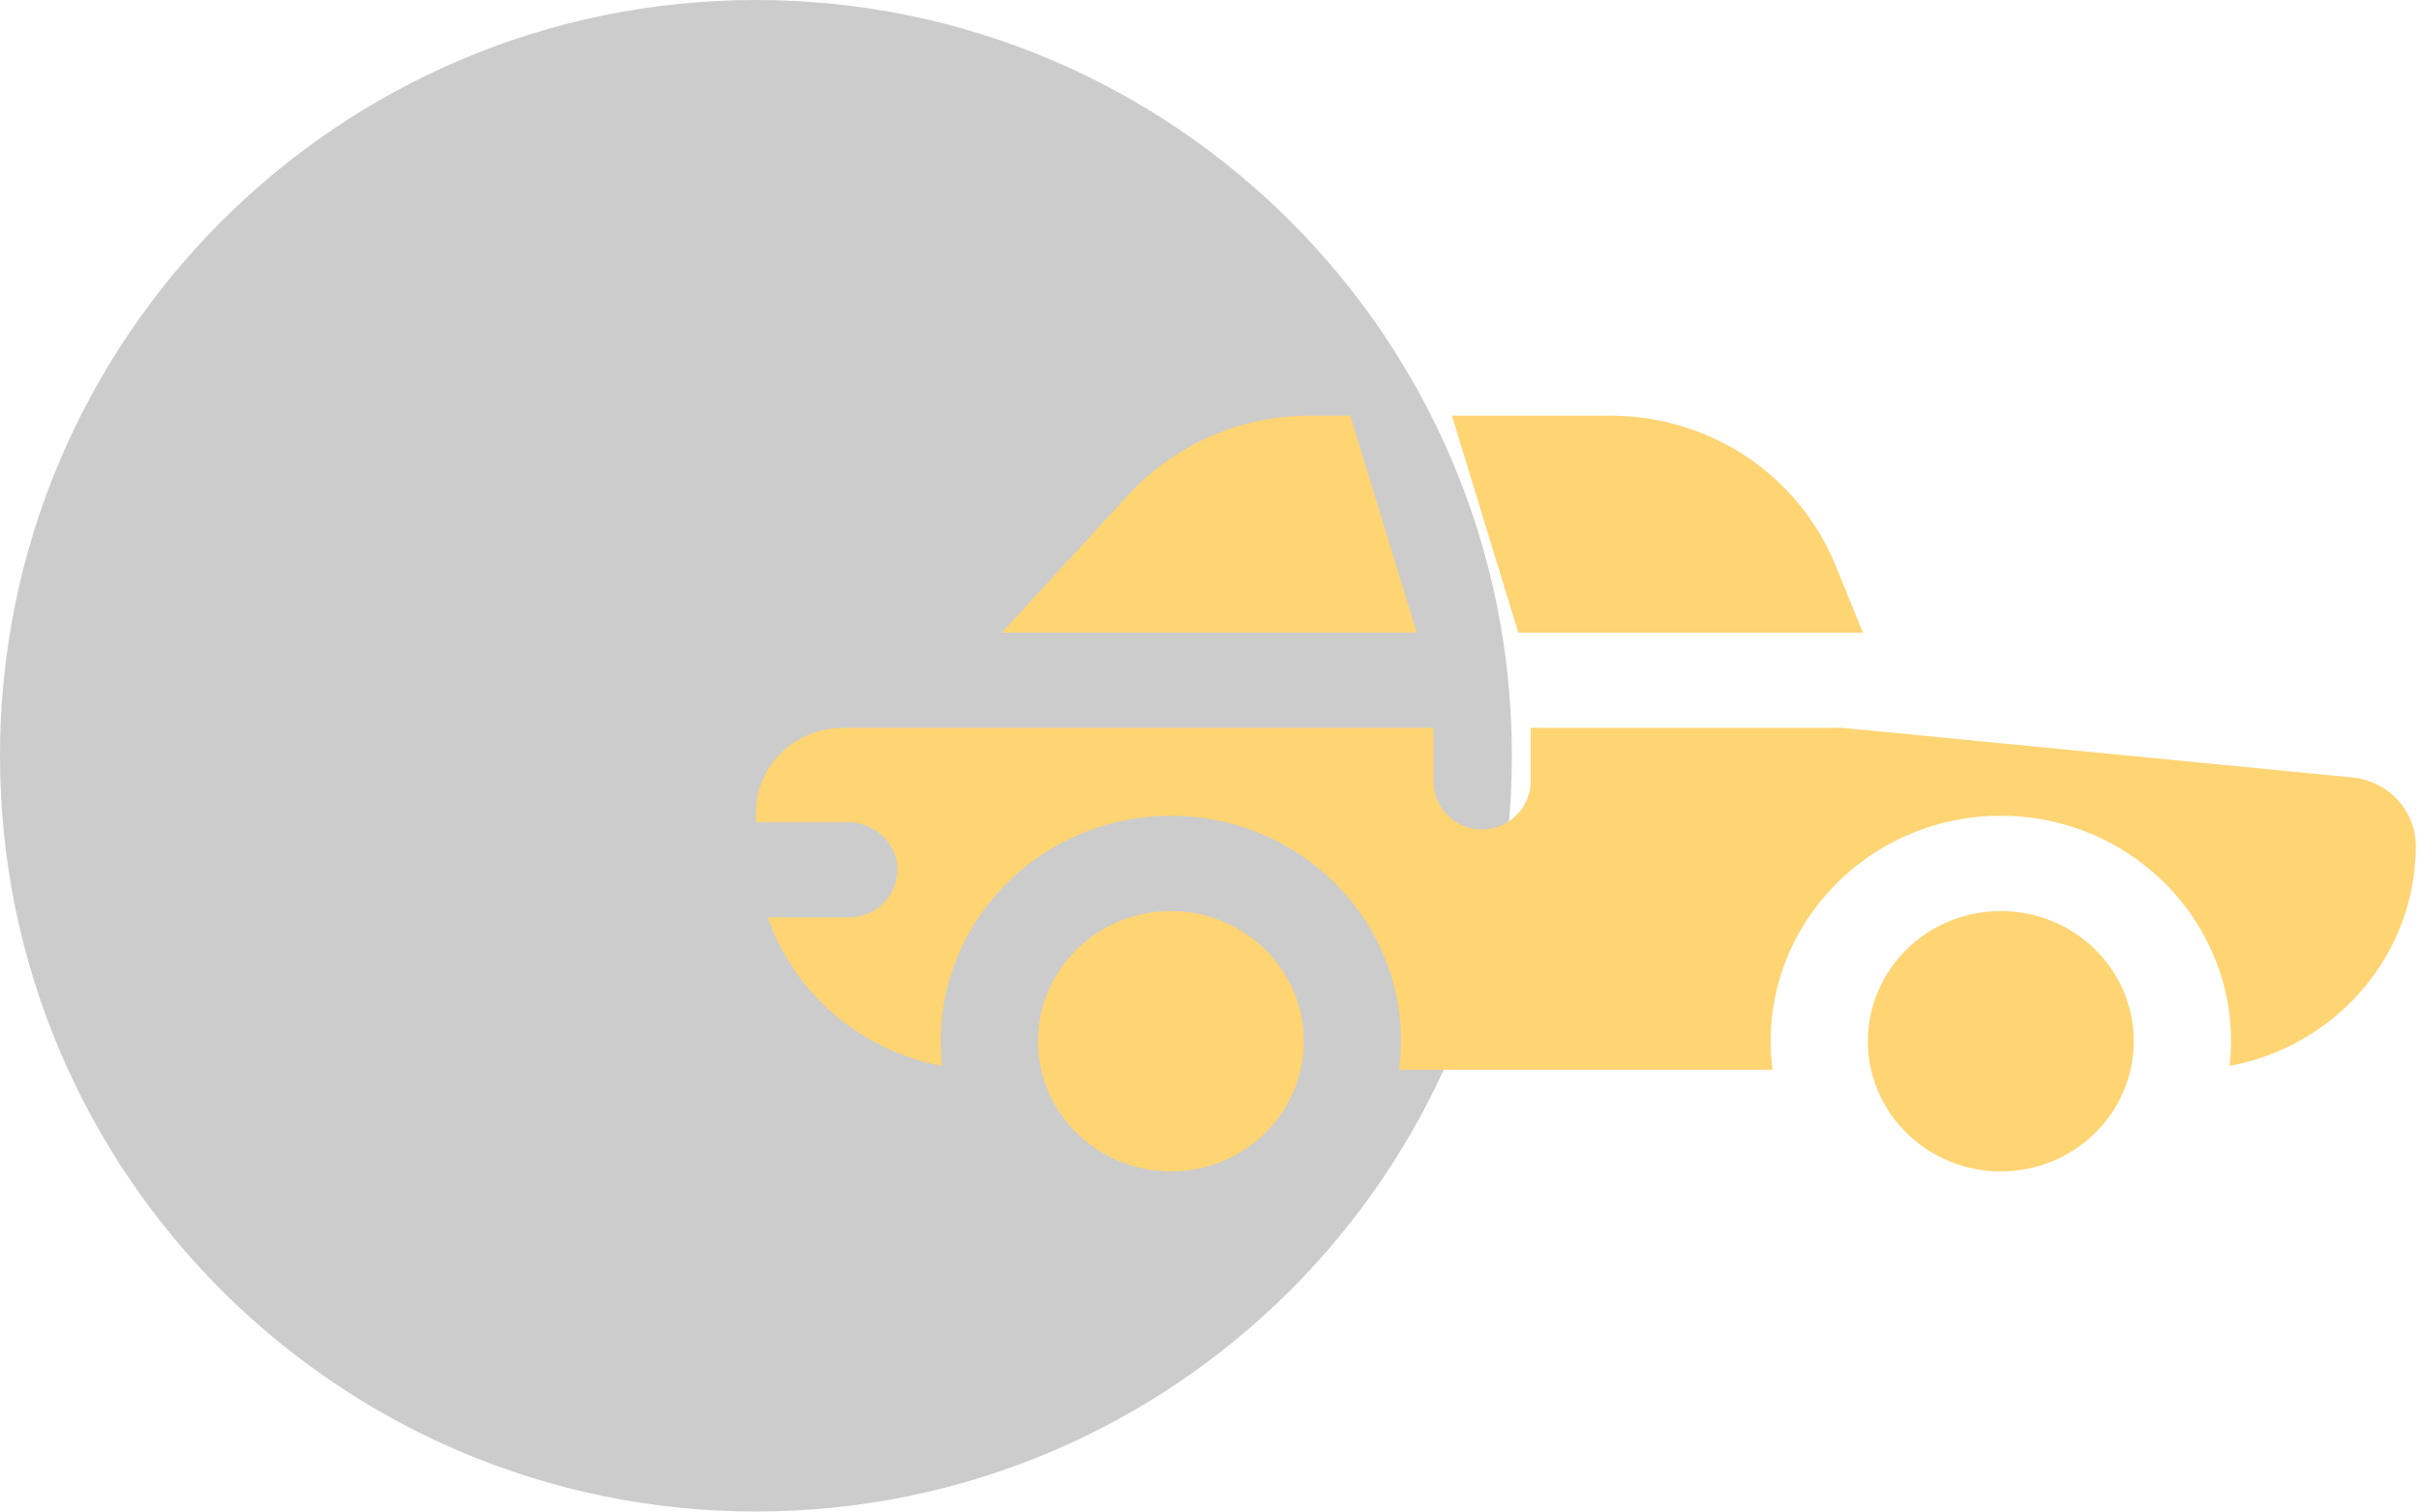
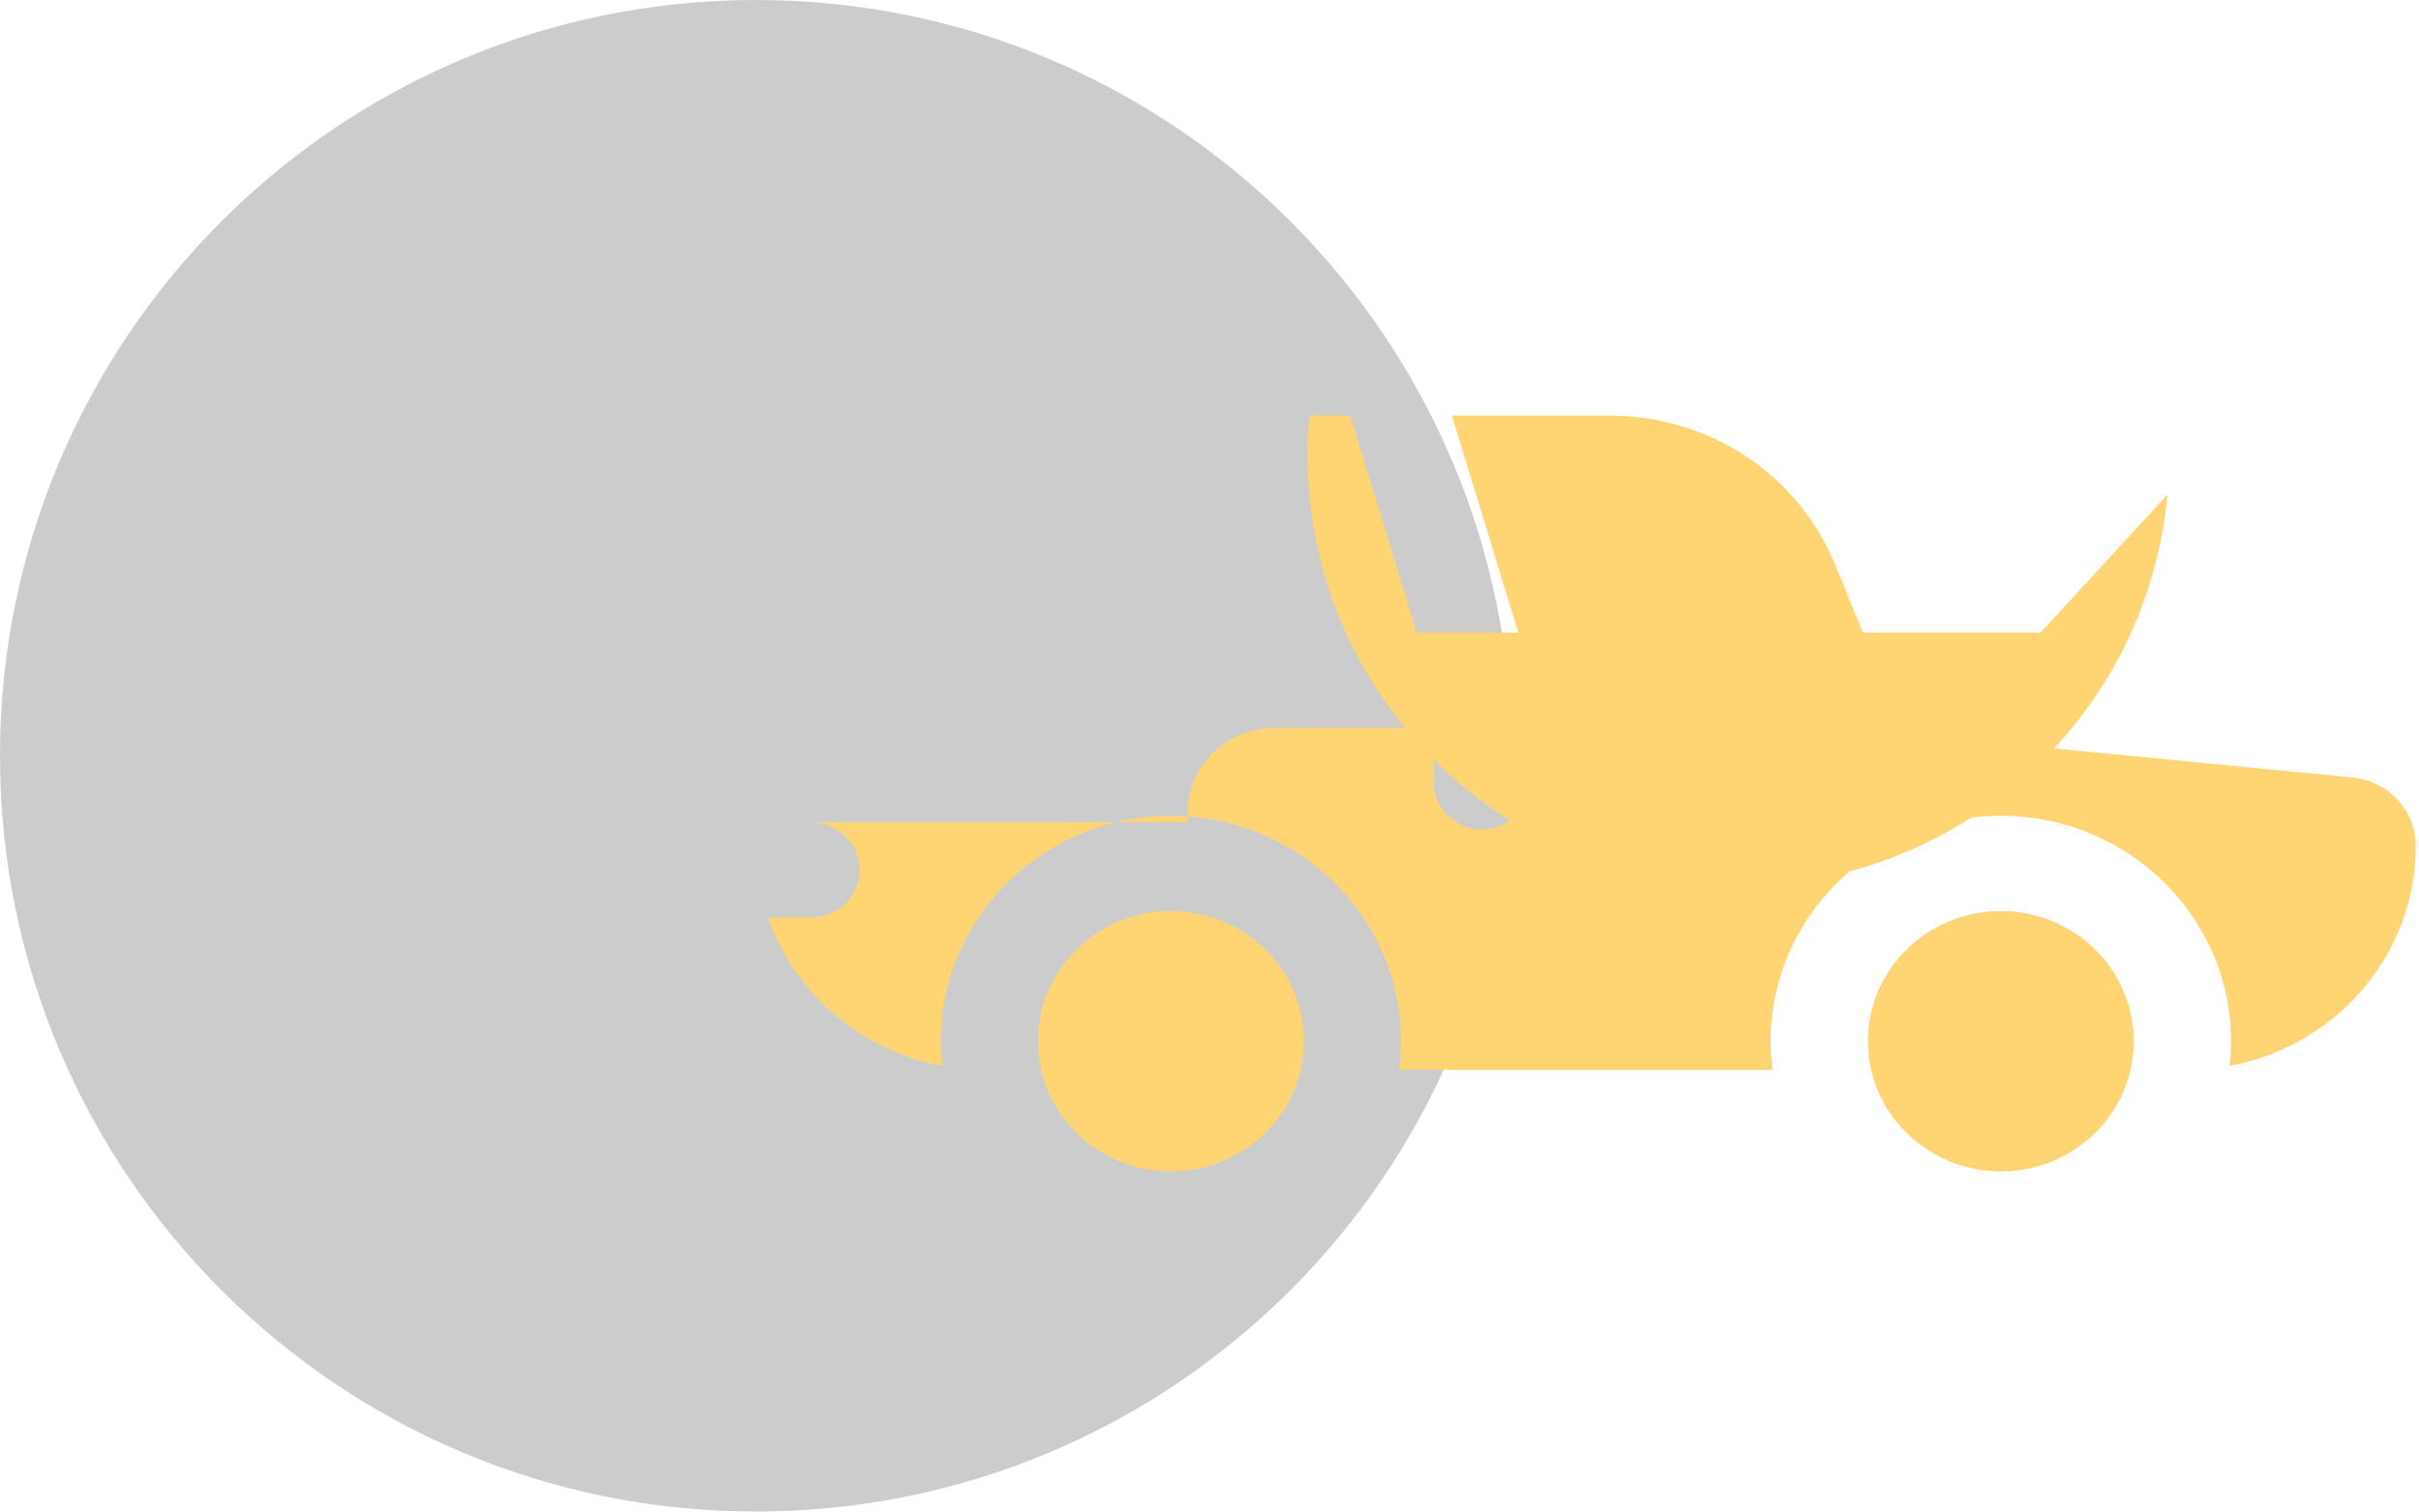
<svg xmlns="http://www.w3.org/2000/svg" width="64" height="40">
  <g fill="none" fill-rule="evenodd">
    <circle fill="#000" opacity=".201" cx="20" cy="20" r="20" />
-     <path d="M52.936 24.11c1.942 0 3.517 1.542 3.517 3.445 0 1.903-1.575 3.445-3.517 3.445s-3.516-1.542-3.516-3.445c0-1.903 1.574-3.445 3.516-3.445zm-21.957 0c1.942 0 3.517 1.542 3.517 3.445 0 1.903-1.575 3.445-3.517 3.445s-3.516-1.542-3.516-3.445c0-1.903 1.574-3.445 3.516-3.445zm6.948-4.848v1.429c0 .716.61 1.293 1.348 1.259a1.295 1.295 0 001.225-1.295v-1.393h8.256l13.483 1.313c.956.093 1.676.881 1.676 1.814 0 2.89-2.126 5.303-4.926 5.819.397-3.557-2.458-6.62-6.053-6.62-3.646 0-6.504 3.14-6.039 6.723h-9.879c.466-3.588-2.397-6.722-6.039-6.722-3.595 0-6.45 3.062-6.052 6.62-2.14-.398-3.916-1.912-4.61-3.931h2.142c.731 0 1.32-.598 1.285-1.322-.033-.678-.629-1.2-1.322-1.2H20v-.251c0-1.274 1.066-2.243 2.306-2.243h25.62zM42.59 11c2.645 0 4.99 1.556 5.972 3.963l.726 1.779H40.17L38.413 11h4.178zm-6.865 0l1.758 5.741H26.505l3.357-3.654A6.502 6.502 0 0134.644 11h2.082z" fill="#FFD473" fill-rule="nonzero" />
+     <path d="M52.936 24.11c1.942 0 3.517 1.542 3.517 3.445 0 1.903-1.575 3.445-3.517 3.445s-3.516-1.542-3.516-3.445c0-1.903 1.574-3.445 3.516-3.445zm-21.957 0c1.942 0 3.517 1.542 3.517 3.445 0 1.903-1.575 3.445-3.517 3.445s-3.516-1.542-3.516-3.445c0-1.903 1.574-3.445 3.516-3.445zm6.948-4.848v1.429c0 .716.61 1.293 1.348 1.259a1.295 1.295 0 001.225-1.295v-1.393h8.256l13.483 1.313c.956.093 1.676.881 1.676 1.814 0 2.89-2.126 5.303-4.926 5.819.397-3.557-2.458-6.62-6.053-6.62-3.646 0-6.504 3.14-6.039 6.723h-9.879c.466-3.588-2.397-6.722-6.039-6.722-3.595 0-6.45 3.062-6.052 6.62-2.14-.398-3.916-1.912-4.61-3.931h1.142c.731 0 1.32-.598 1.285-1.322-.033-.678-.629-1.2-1.322-1.2h10v-.251c0-1.274 1.066-2.243 2.306-2.243h15.62zM42.59 11c2.645 0 4.99 1.556 5.972 3.963l.726 1.779H40.17L38.413 11h4.178zm-6.865 0l1.758 5.741h16.505l3.357-3.654A6.502 6.502 0 0134.644 11h1.082z" fill="#FFD473" fill-rule="nonzero" />
  </g>
</svg>
